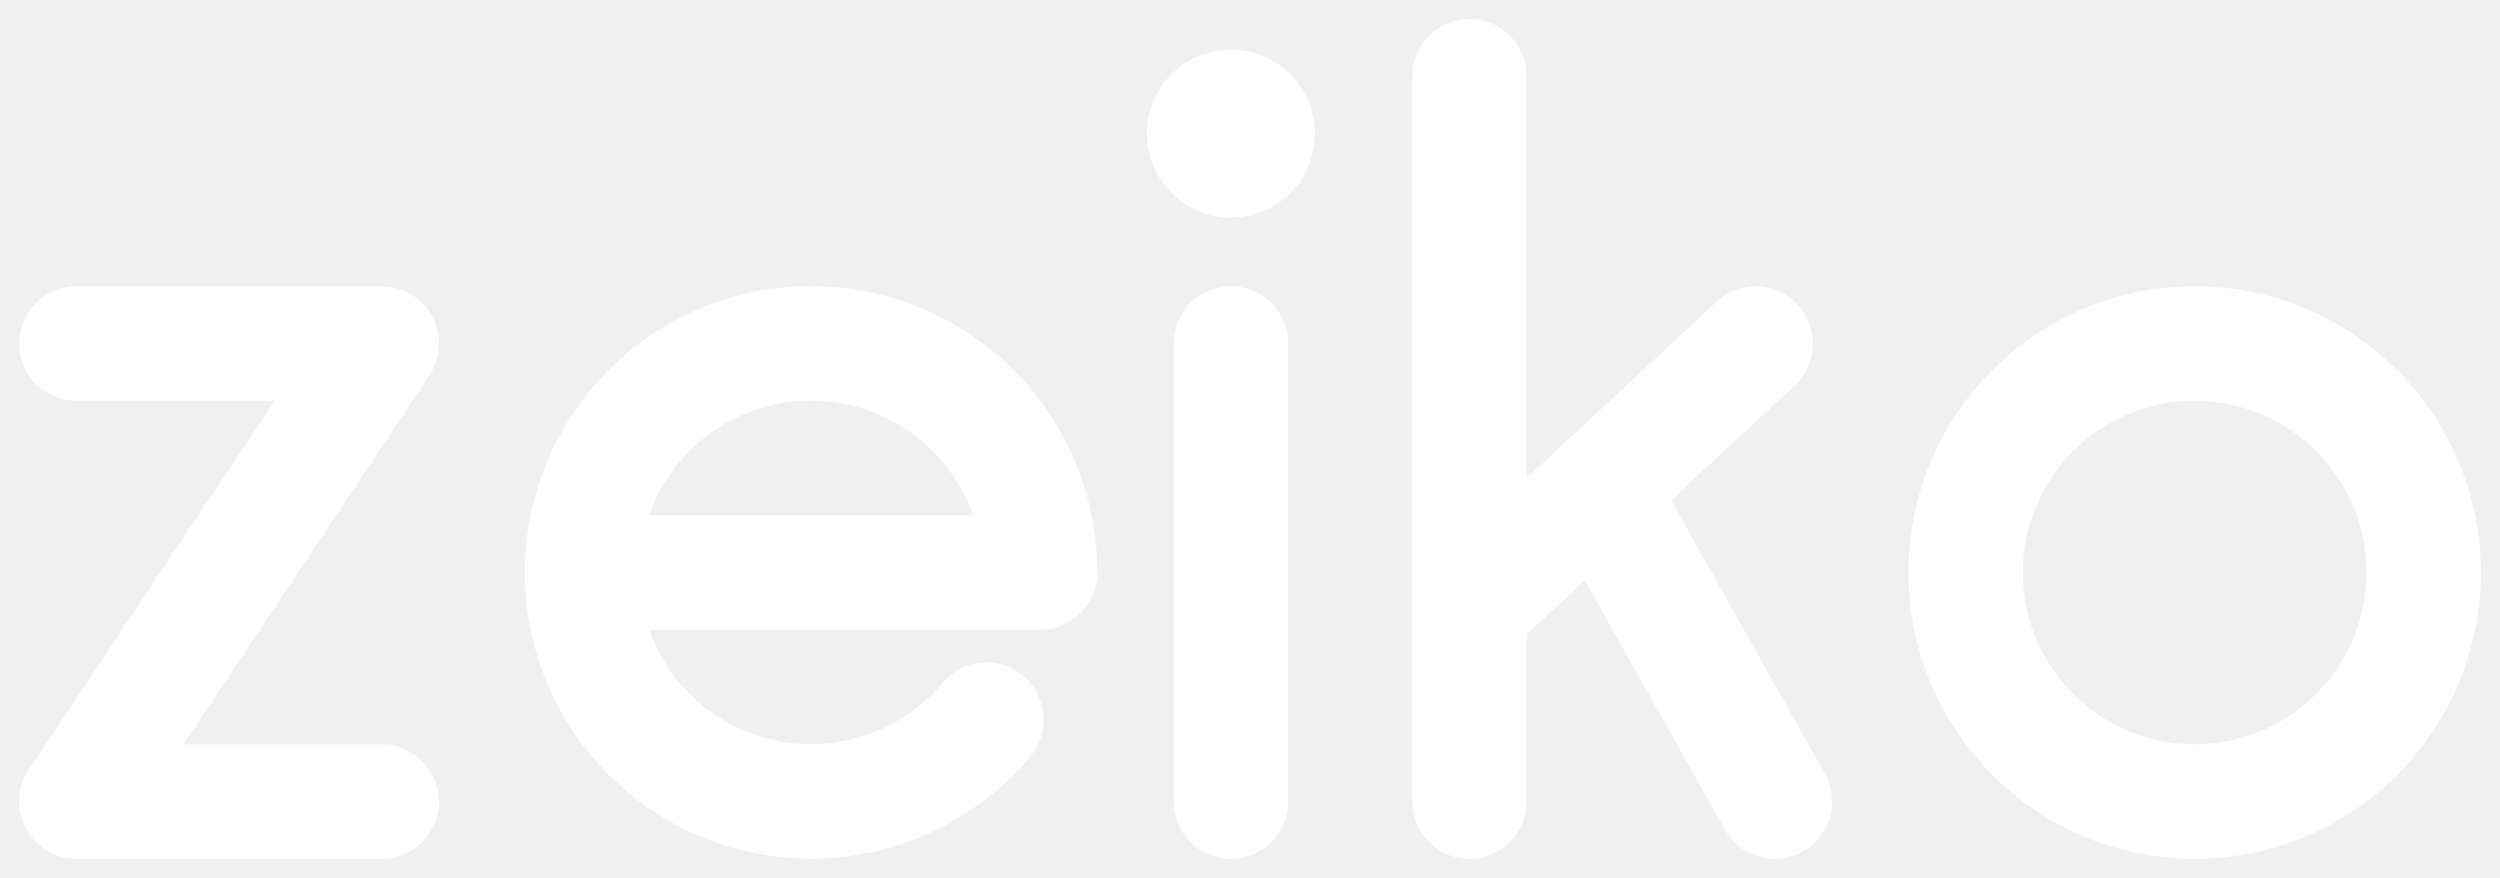
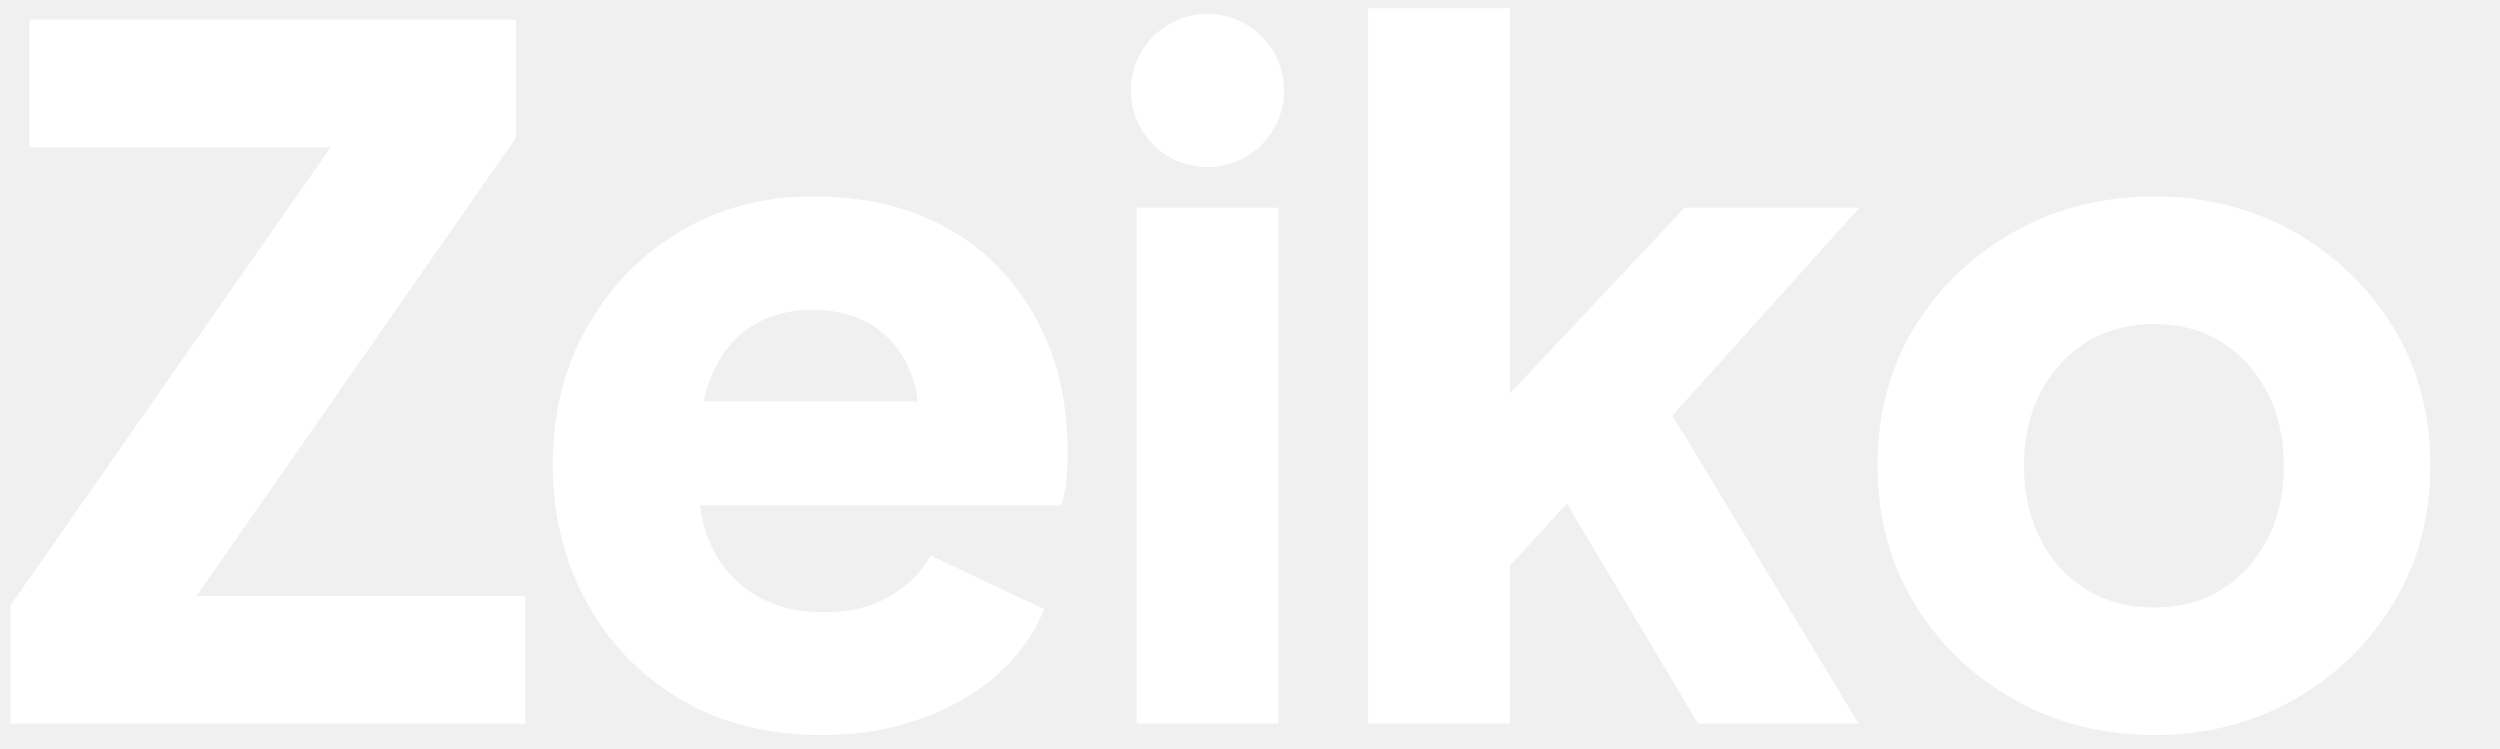
- <svg xmlns="http://www.w3.org/2000/svg" viewBox="-1 -18 131 46">
-   <g fill="none" stroke="#ffffff" stroke-width="6" stroke-linecap="round" stroke-linejoin="round">
-     <path d="M3 0H19L3 24H19M29.5 12H53.5A12 12 0 1 0 50.69 19.71M63.5 0V24M76 -14V24M91 0L77 13M83 8L92 24" />
-     <circle cx="114" cy="12" r="12" />
-   </g>
-   <circle cx="63.5" cy="-11" r="4.4" fill="#ffffff" />
+ <svg xmlns="http://www.w3.org/2000/svg" viewBox="0 -1 127 38">
+   <path fill="#ffffff" d="M26.69 35.76L0.53 35.76L0.53 29.76L16.80 6.48L1.49 6.48L1.49 0L26.21 0L26.21 6.00L9.98 29.28L26.69 29.28L26.69 35.76ZM41.76 36.34L41.76 36.34Q37.58 36.34 34.51 34.49Q31.44 32.64 29.76 29.52Q28.08 26.40 28.08 22.61L28.08 22.61Q28.08 18.67 29.83 15.60Q31.58 12.53 34.56 10.75Q37.54 8.98 41.28 8.98L41.28 8.98Q44.40 8.98 46.80 9.96Q49.20 10.94 50.86 12.72Q52.51 14.50 53.38 16.82Q54.24 19.15 54.24 21.89L54.24 21.89Q54.24 22.66 54.17 23.40Q54.10 24.14 53.90 24.67L53.90 24.67L34.27 24.67L34.27 19.39L49.82 19.39L46.42 21.89Q46.90 19.82 46.37 18.22Q45.84 16.61 44.52 15.67Q43.20 14.74 41.28 14.74L41.28 14.74Q39.41 14.74 38.06 15.65Q36.72 16.56 36.05 18.34Q35.38 20.11 35.52 22.66L35.52 22.66Q35.33 24.86 36.05 26.54Q36.77 28.22 38.26 29.16Q39.74 30.10 41.86 30.10L41.86 30.10Q43.78 30.10 45.14 29.33Q46.51 28.56 47.28 27.22L47.28 27.22L53.04 29.95Q52.27 31.87 50.62 33.31Q48.96 34.75 46.70 35.54Q44.45 36.34 41.76 36.34ZM64.94 35.76L57.74 35.76L57.74 9.55L64.94 9.55L64.94 35.76ZM76.70 35.76L69.50 35.76L69.50-0.58L76.70-0.58L76.70 22.70L74.02 21.84L85.58 9.55L94.46 9.55L84.96 20.11L94.42 35.76L86.26 35.76L78.34 22.46L82.51 21.41L74.50 30.14L76.70 25.97L76.70 35.76ZM109.44 36.34L109.44 36.34Q105.55 36.34 102.36 34.56Q99.17 32.78 97.27 29.69Q95.38 26.59 95.38 22.66L95.38 22.66Q95.38 18.67 97.27 15.60Q99.17 12.53 102.36 10.75Q105.55 8.98 109.44 8.98L109.44 8.98Q113.33 8.98 116.50 10.75Q119.66 12.53 121.56 15.60Q123.46 18.67 123.46 22.66L123.46 22.66Q123.46 26.59 121.56 29.69Q119.66 32.78 116.50 34.56Q113.33 36.34 109.44 36.34ZM109.44 29.86L109.44 29.86Q111.41 29.86 112.87 28.94Q114.34 28.03 115.18 26.40Q116.02 24.77 116.02 22.66L116.02 22.66Q116.02 20.54 115.18 18.94Q114.34 17.33 112.87 16.39Q111.41 15.46 109.44 15.46L109.44 15.46Q107.47 15.46 105.98 16.39Q104.50 17.33 103.66 18.94Q102.82 20.54 102.82 22.66L102.82 22.66Q102.82 24.77 103.66 26.40Q104.50 28.03 105.98 28.94Q107.47 29.86 109.44 29.86Z" />
+   <circle cx="61.34" cy="3.60" r="3.89" fill="#ffffff" />
</svg>
